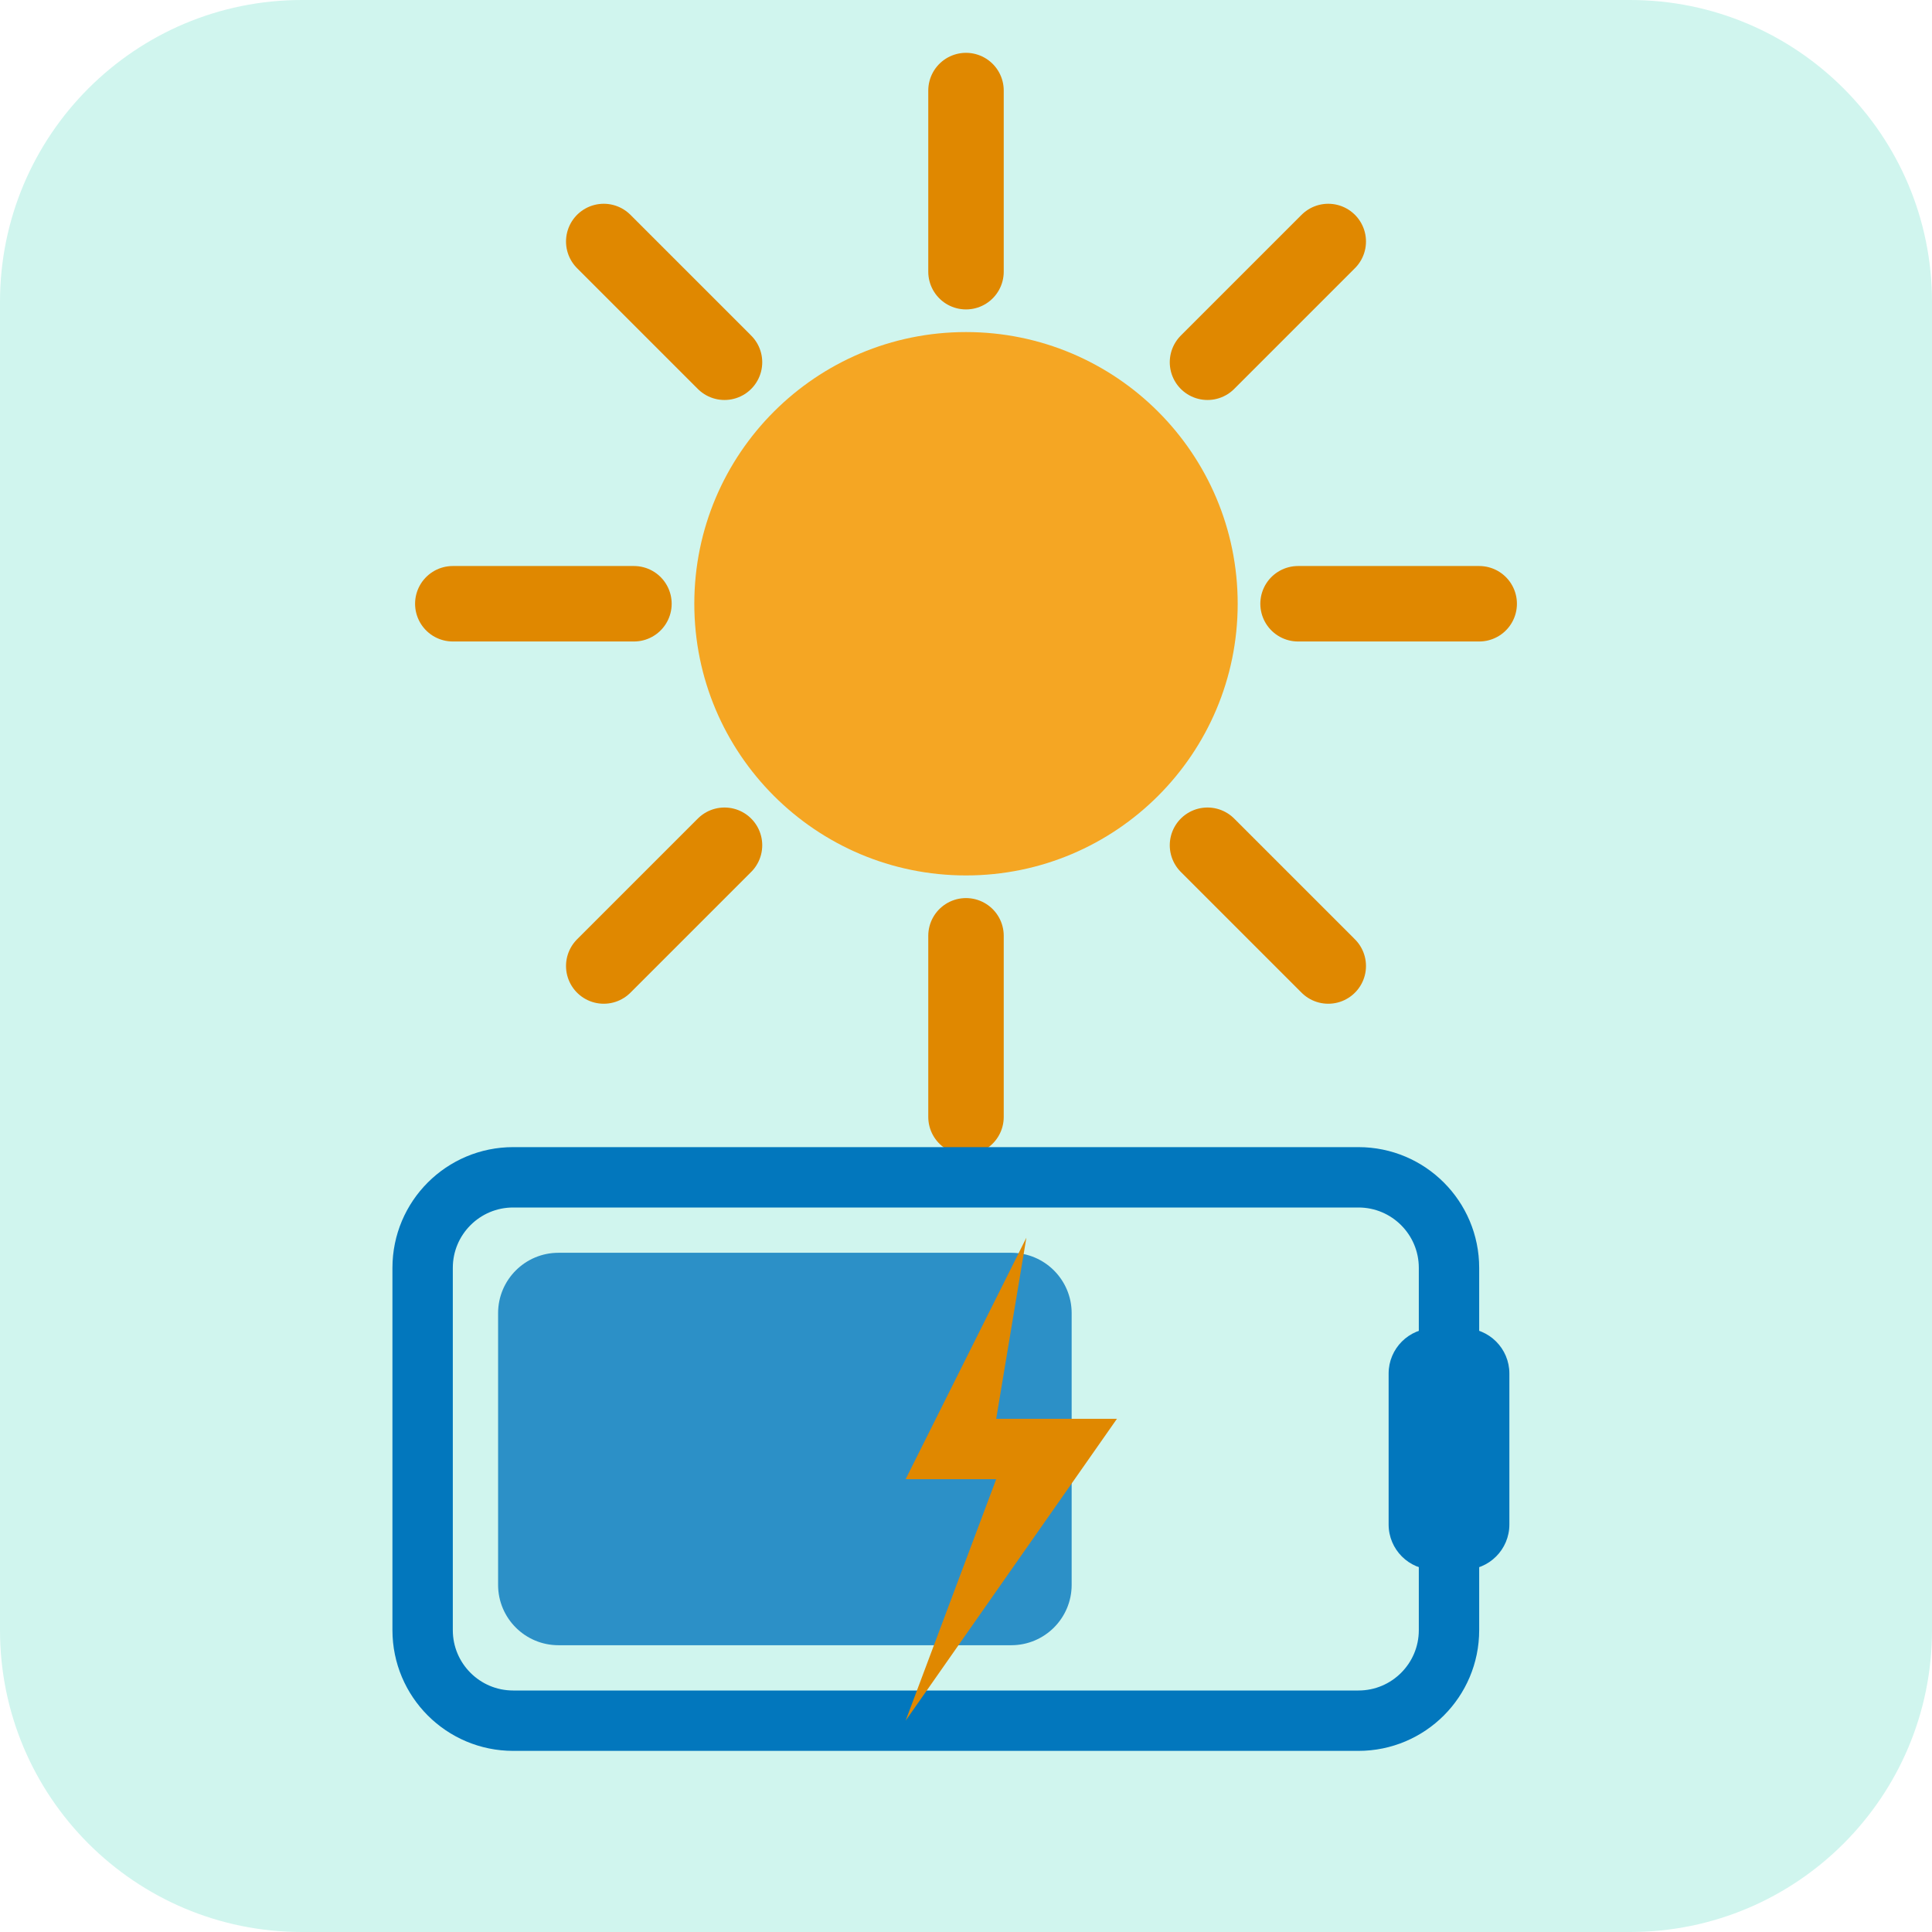
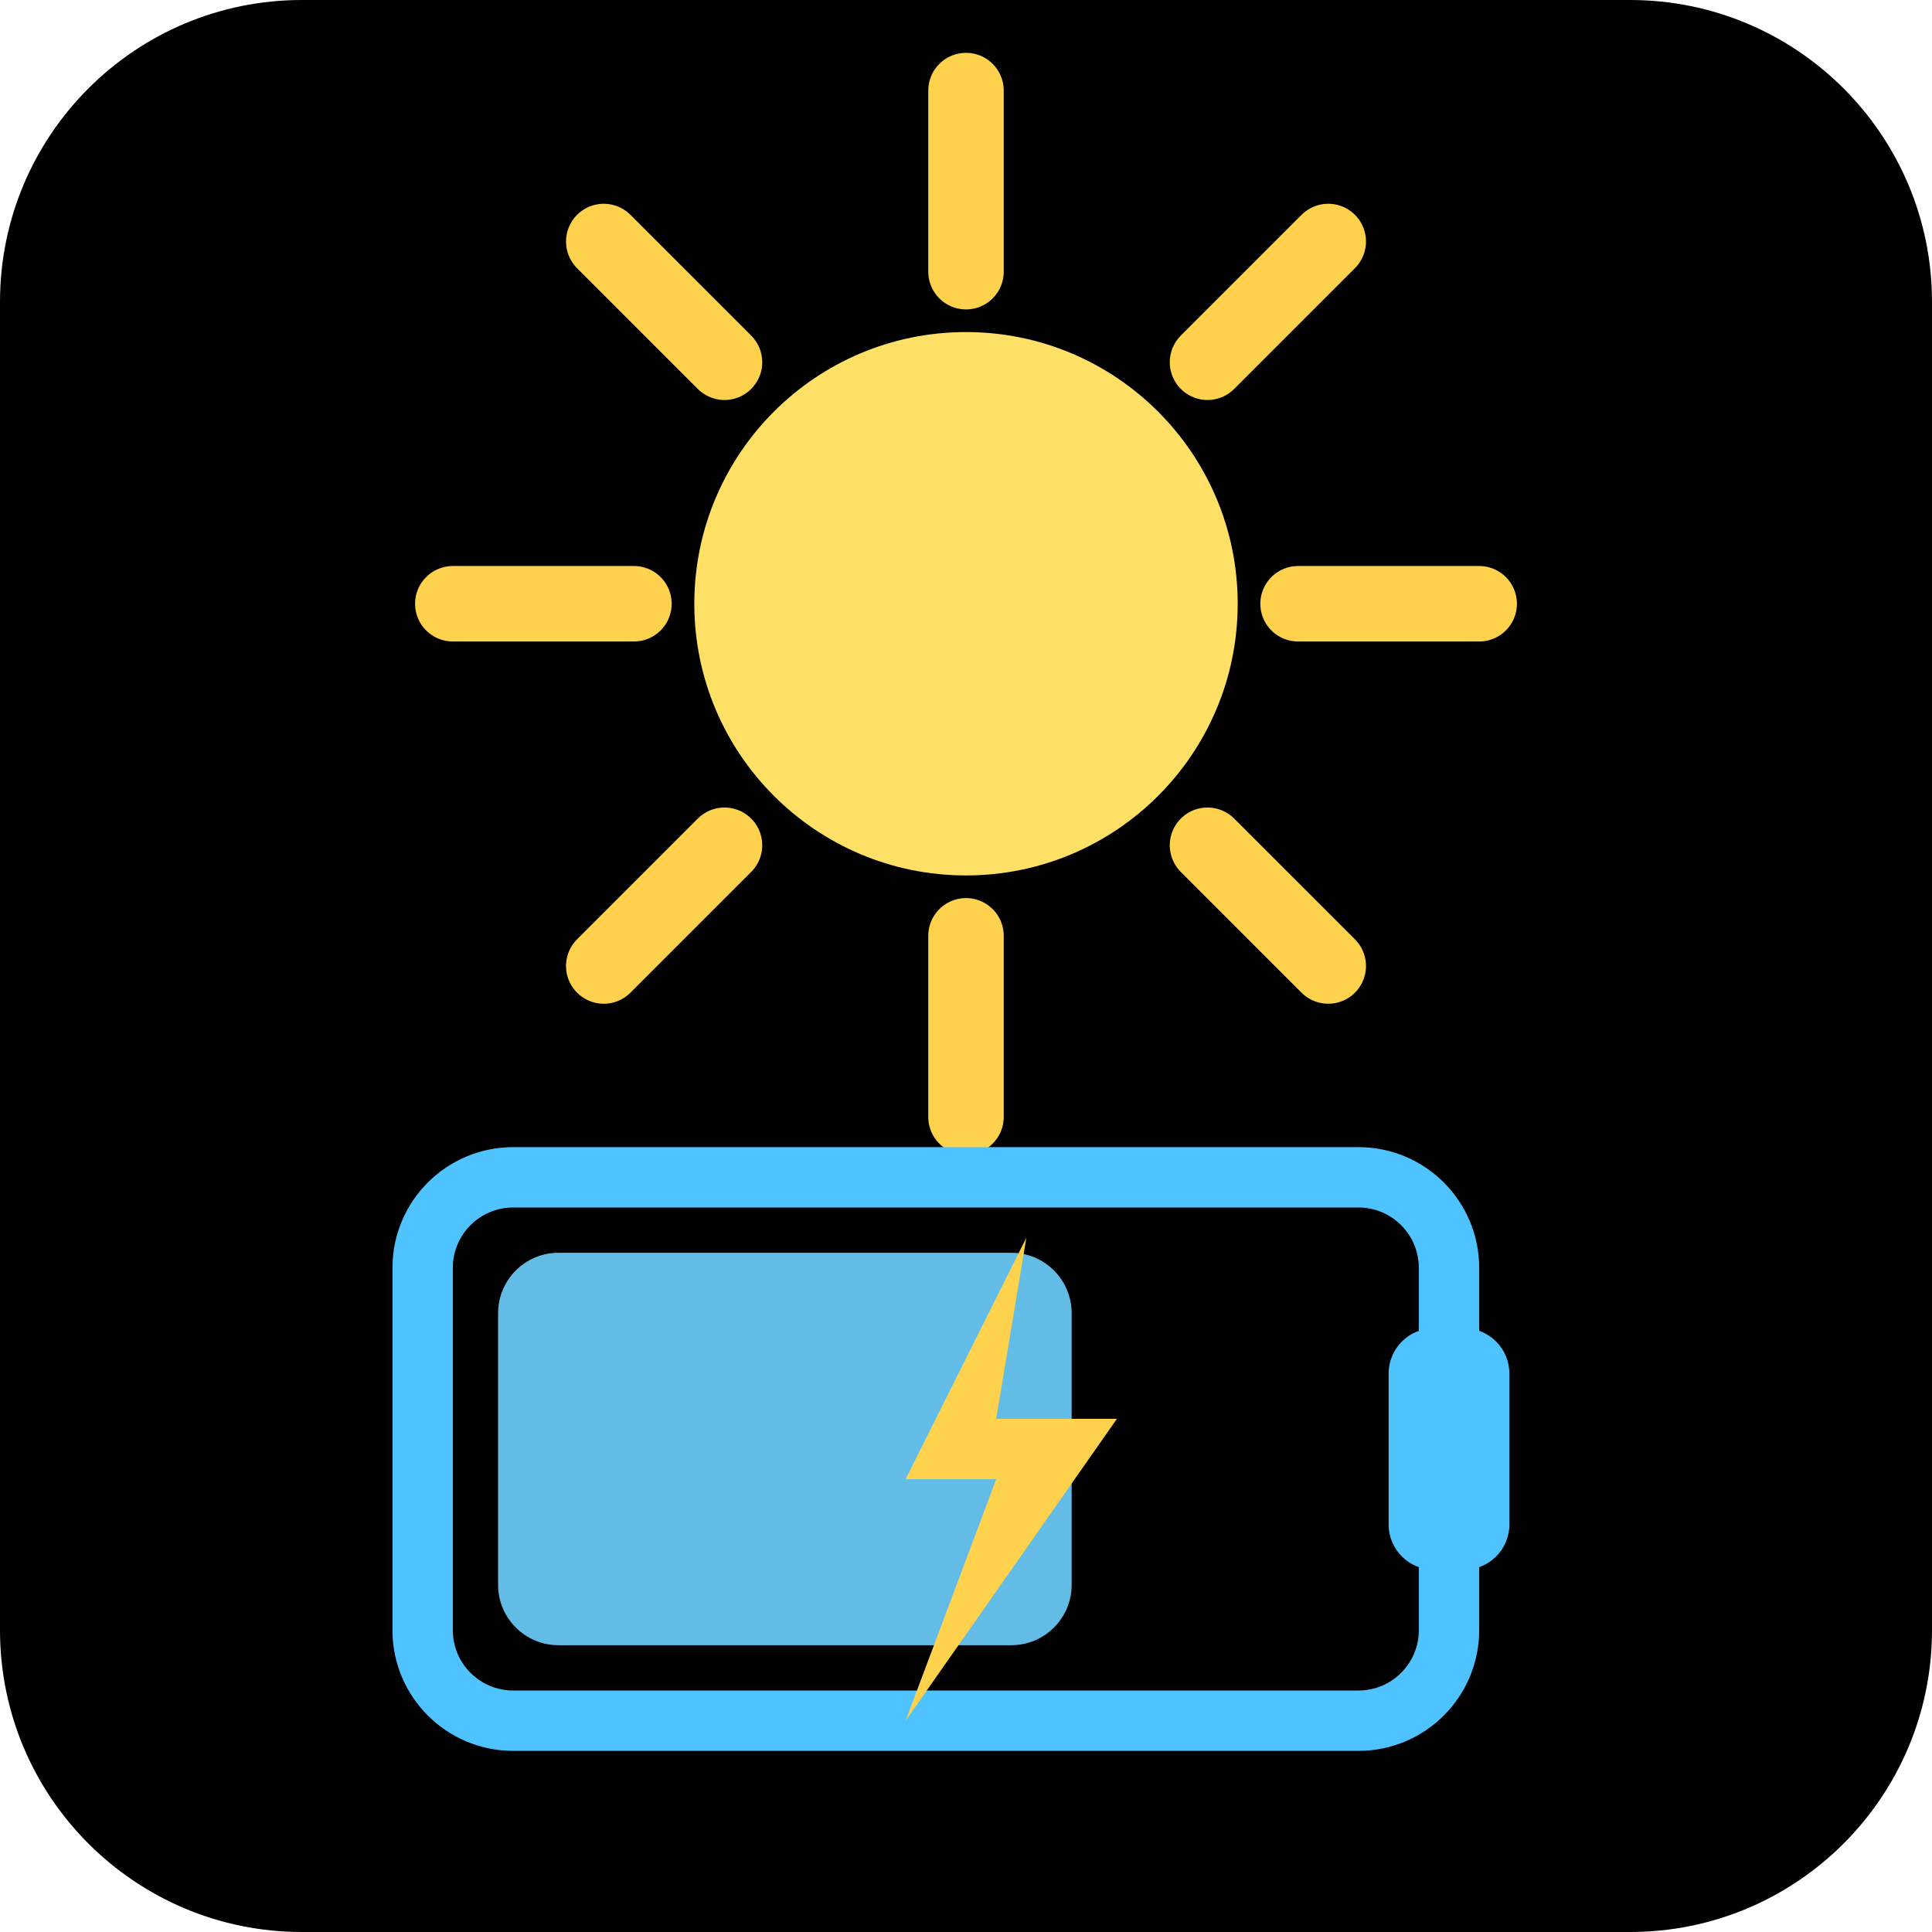
<svg xmlns="http://www.w3.org/2000/svg" viewBox="0 0 64 64" width="64" height="64">
-   <rect width="64" height="64" rx="10" fill="#d0f5ee" />
-   <g stroke="#e08800" stroke-width="2.5" stroke-linecap="round">
+   <rect width="64" height="64" rx="10" fill="#000000" />
+   <g stroke="#ffd24d" stroke-width="2.5" stroke-linecap="round">
    <line x1="32" y1="9" x2="32" y2="3" />
    <line x1="40" y1="12" x2="44" y2="8" />
    <line x1="43" y1="20" x2="49" y2="20" />
    <line x1="40" y1="28" x2="44" y2="32" />
    <line x1="32" y1="31" x2="32" y2="37" />
    <line x1="24" y1="28" x2="20" y2="32" />
    <line x1="21" y1="20" x2="15" y2="20" />
    <line x1="24" y1="12" x2="20" y2="8" />
  </g>
-   <circle cx="32" cy="20" r="9" fill="#f5a623" />
-   <rect x="14" y="39" width="34" height="18" rx="3" fill="none" stroke="#0277bd" stroke-width="2" />
-   <rect x="46" y="44" width="4" height="8" rx="1.5" fill="#0277bd" />
-   <rect x="16.5" y="41.5" width="19" height="13" rx="2" fill="#0277bd" opacity="0.8" />
-   <polygon points="34,41 30,49 33,49 30,57 37,47 33,47" fill="#e08800" />
+   <circle cx="32" cy="20" r="9" fill="#ffe066" />
+   <rect x="14" y="39" width="34" height="18" rx="3" fill="none" stroke="#4fc3ff" stroke-width="2" />
+   <rect x="46" y="44" width="4" height="8" rx="1.5" fill="#4fc3ff" />
+   <rect x="16.5" y="41.5" width="19" height="13" rx="2" fill="#6ed0ff" opacity="0.9" />
+   <polygon points="34,41 30,49 33,49 30,57 37,47 33,47" fill="#ffd24d" />
</svg>
